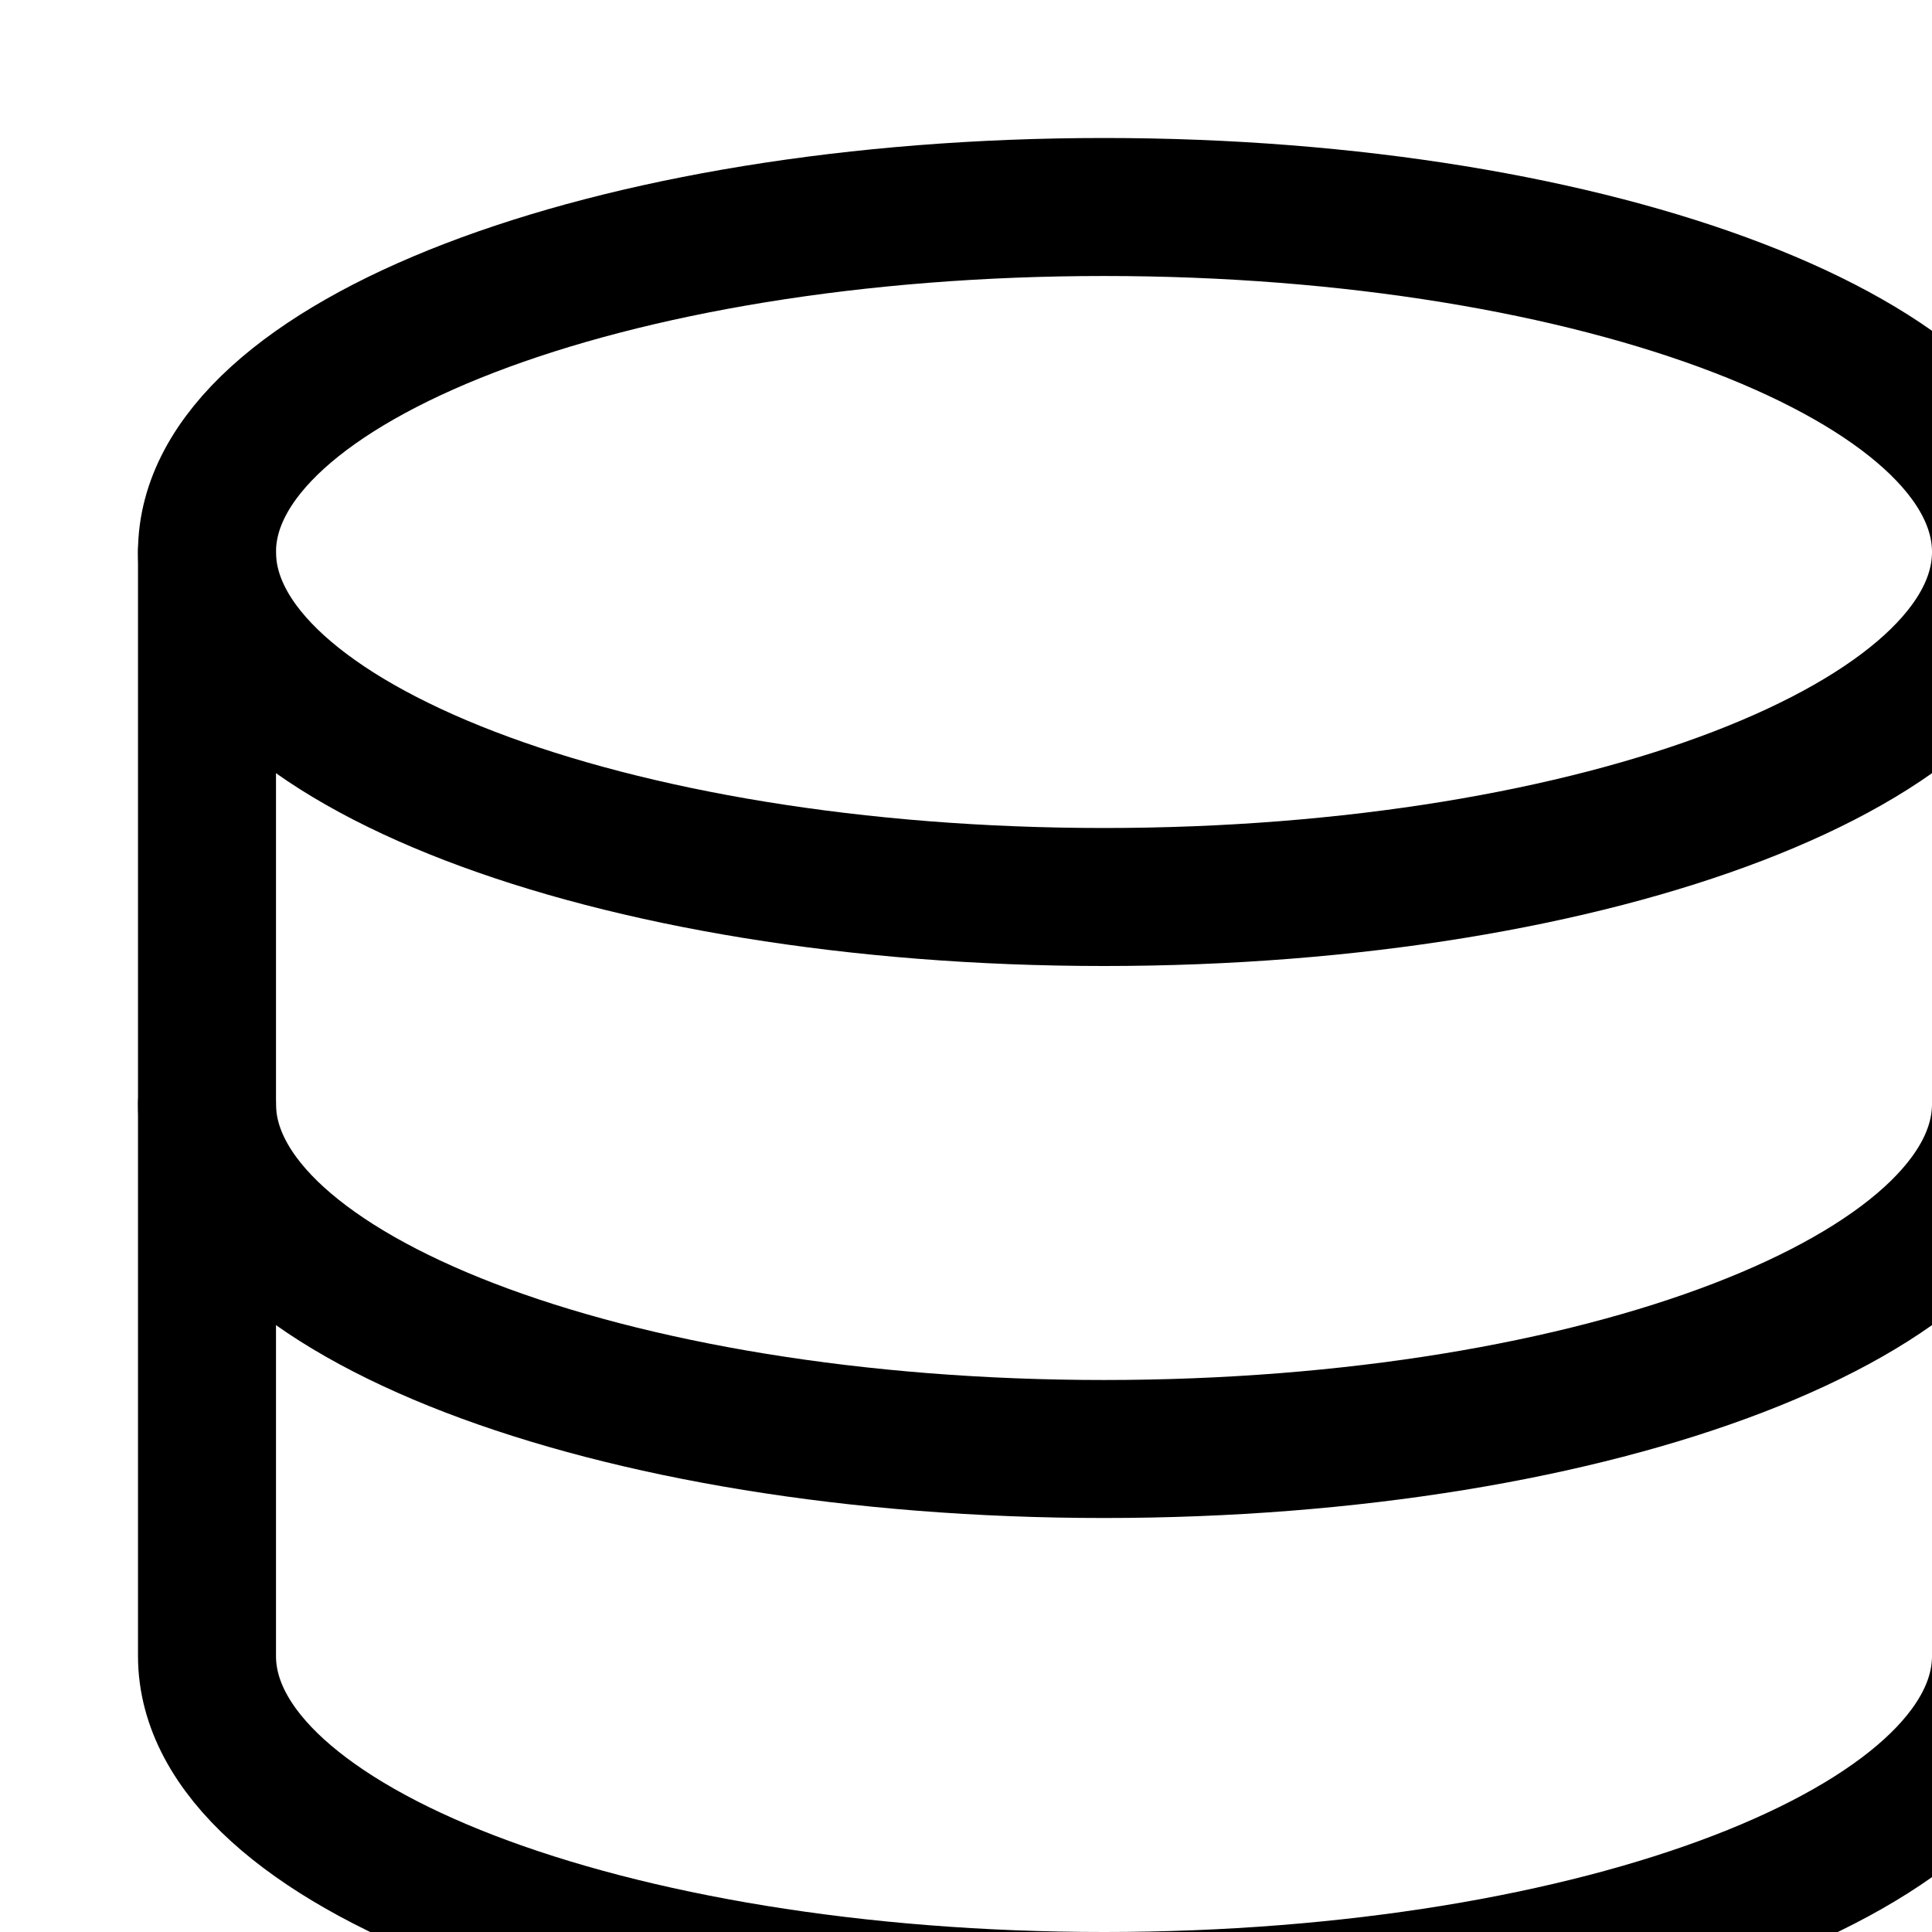
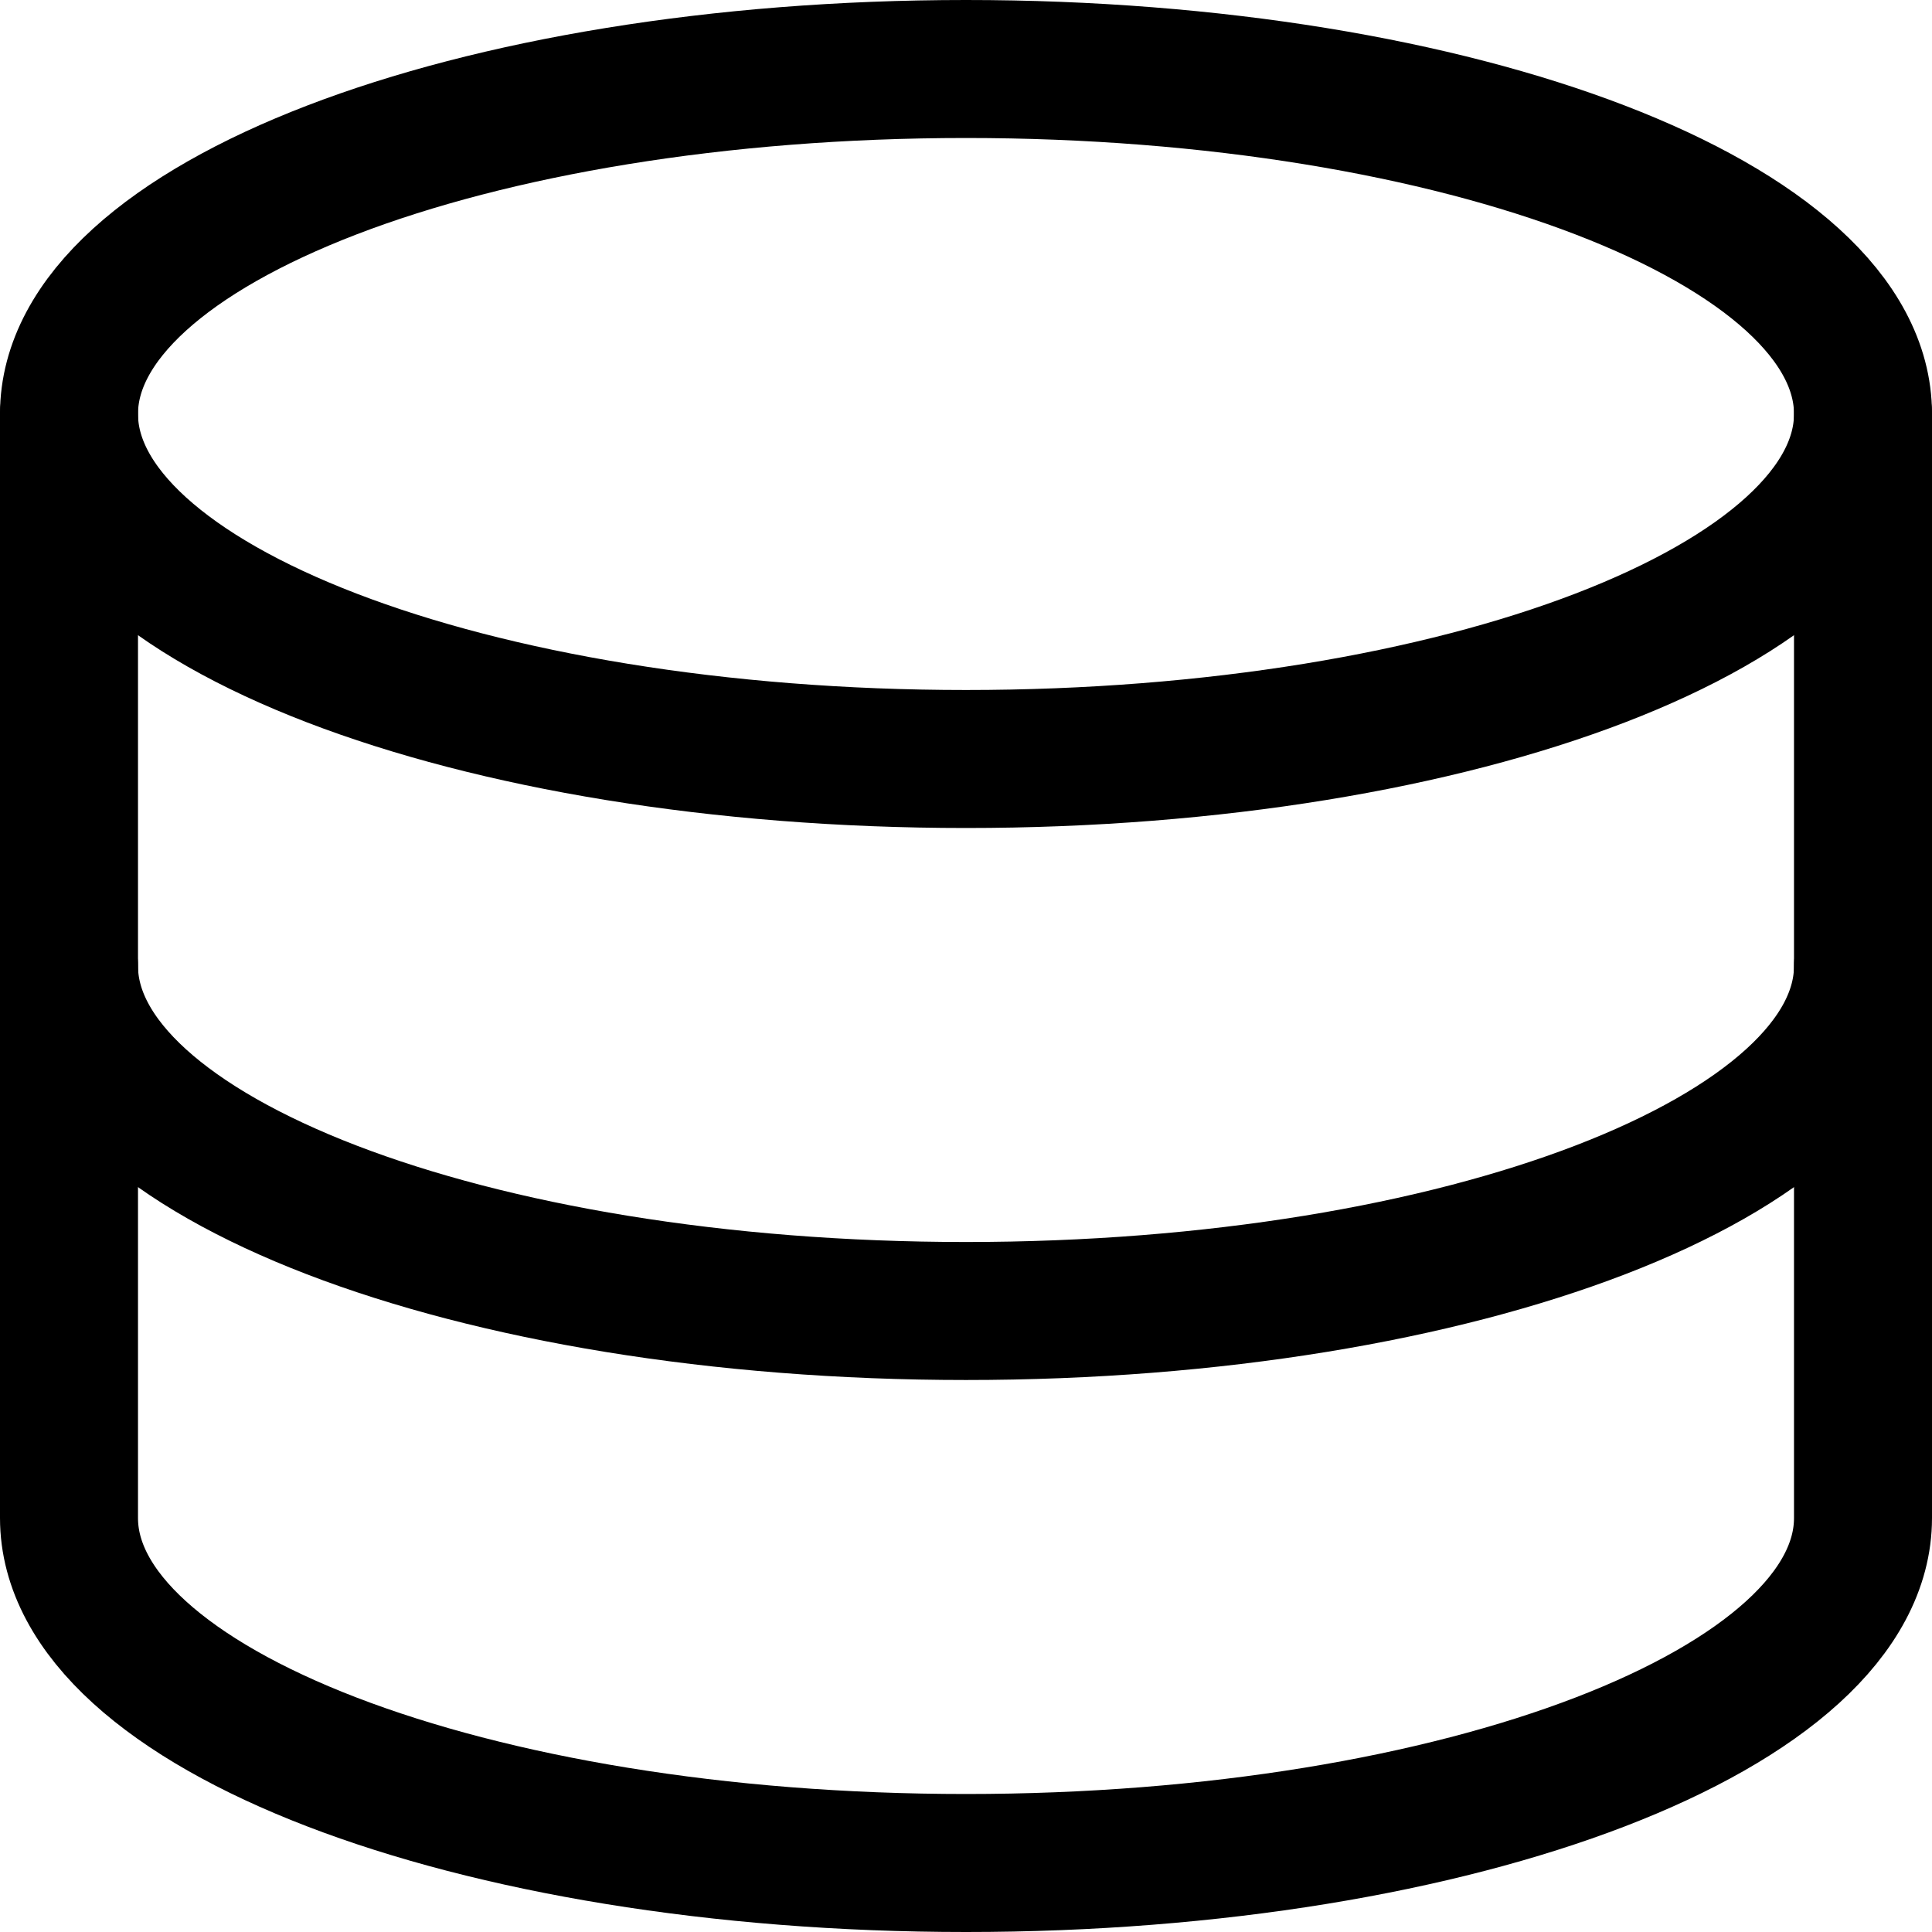
- <svg xmlns="http://www.w3.org/2000/svg" id="icon" viewBox="-1 -1 14 14" fill="none" stroke="currentColor" stroke-linecap="round" stroke-linejoin="round" stroke-width="1" height="90%" width="90%">
+ <svg xmlns="http://www.w3.org/2000/svg" id="icon" viewBox="0 0 14 14" fill="none" stroke="currentColor" stroke-linecap="round" stroke-linejoin="round" stroke-width="1" height="100%" width="100%">
  <path d="M7 5.5c3.59 0 6.5 -1.119 6.5 -2.5S10.59 0.5 7 0.5C3.41 0.5 0.5 1.619 0.5 3S3.41 5.5 7 5.5Z" />
  <path d="M0.5 3v8c0 1.38 2.91 2.5 6.5 2.5s6.5 -1.12 6.5 -2.5V3" />
  <path d="M13.5 7c0 1.38 -2.91 2.5 -6.5 2.5S0.5 8.38 0.5 7" />
</svg>
